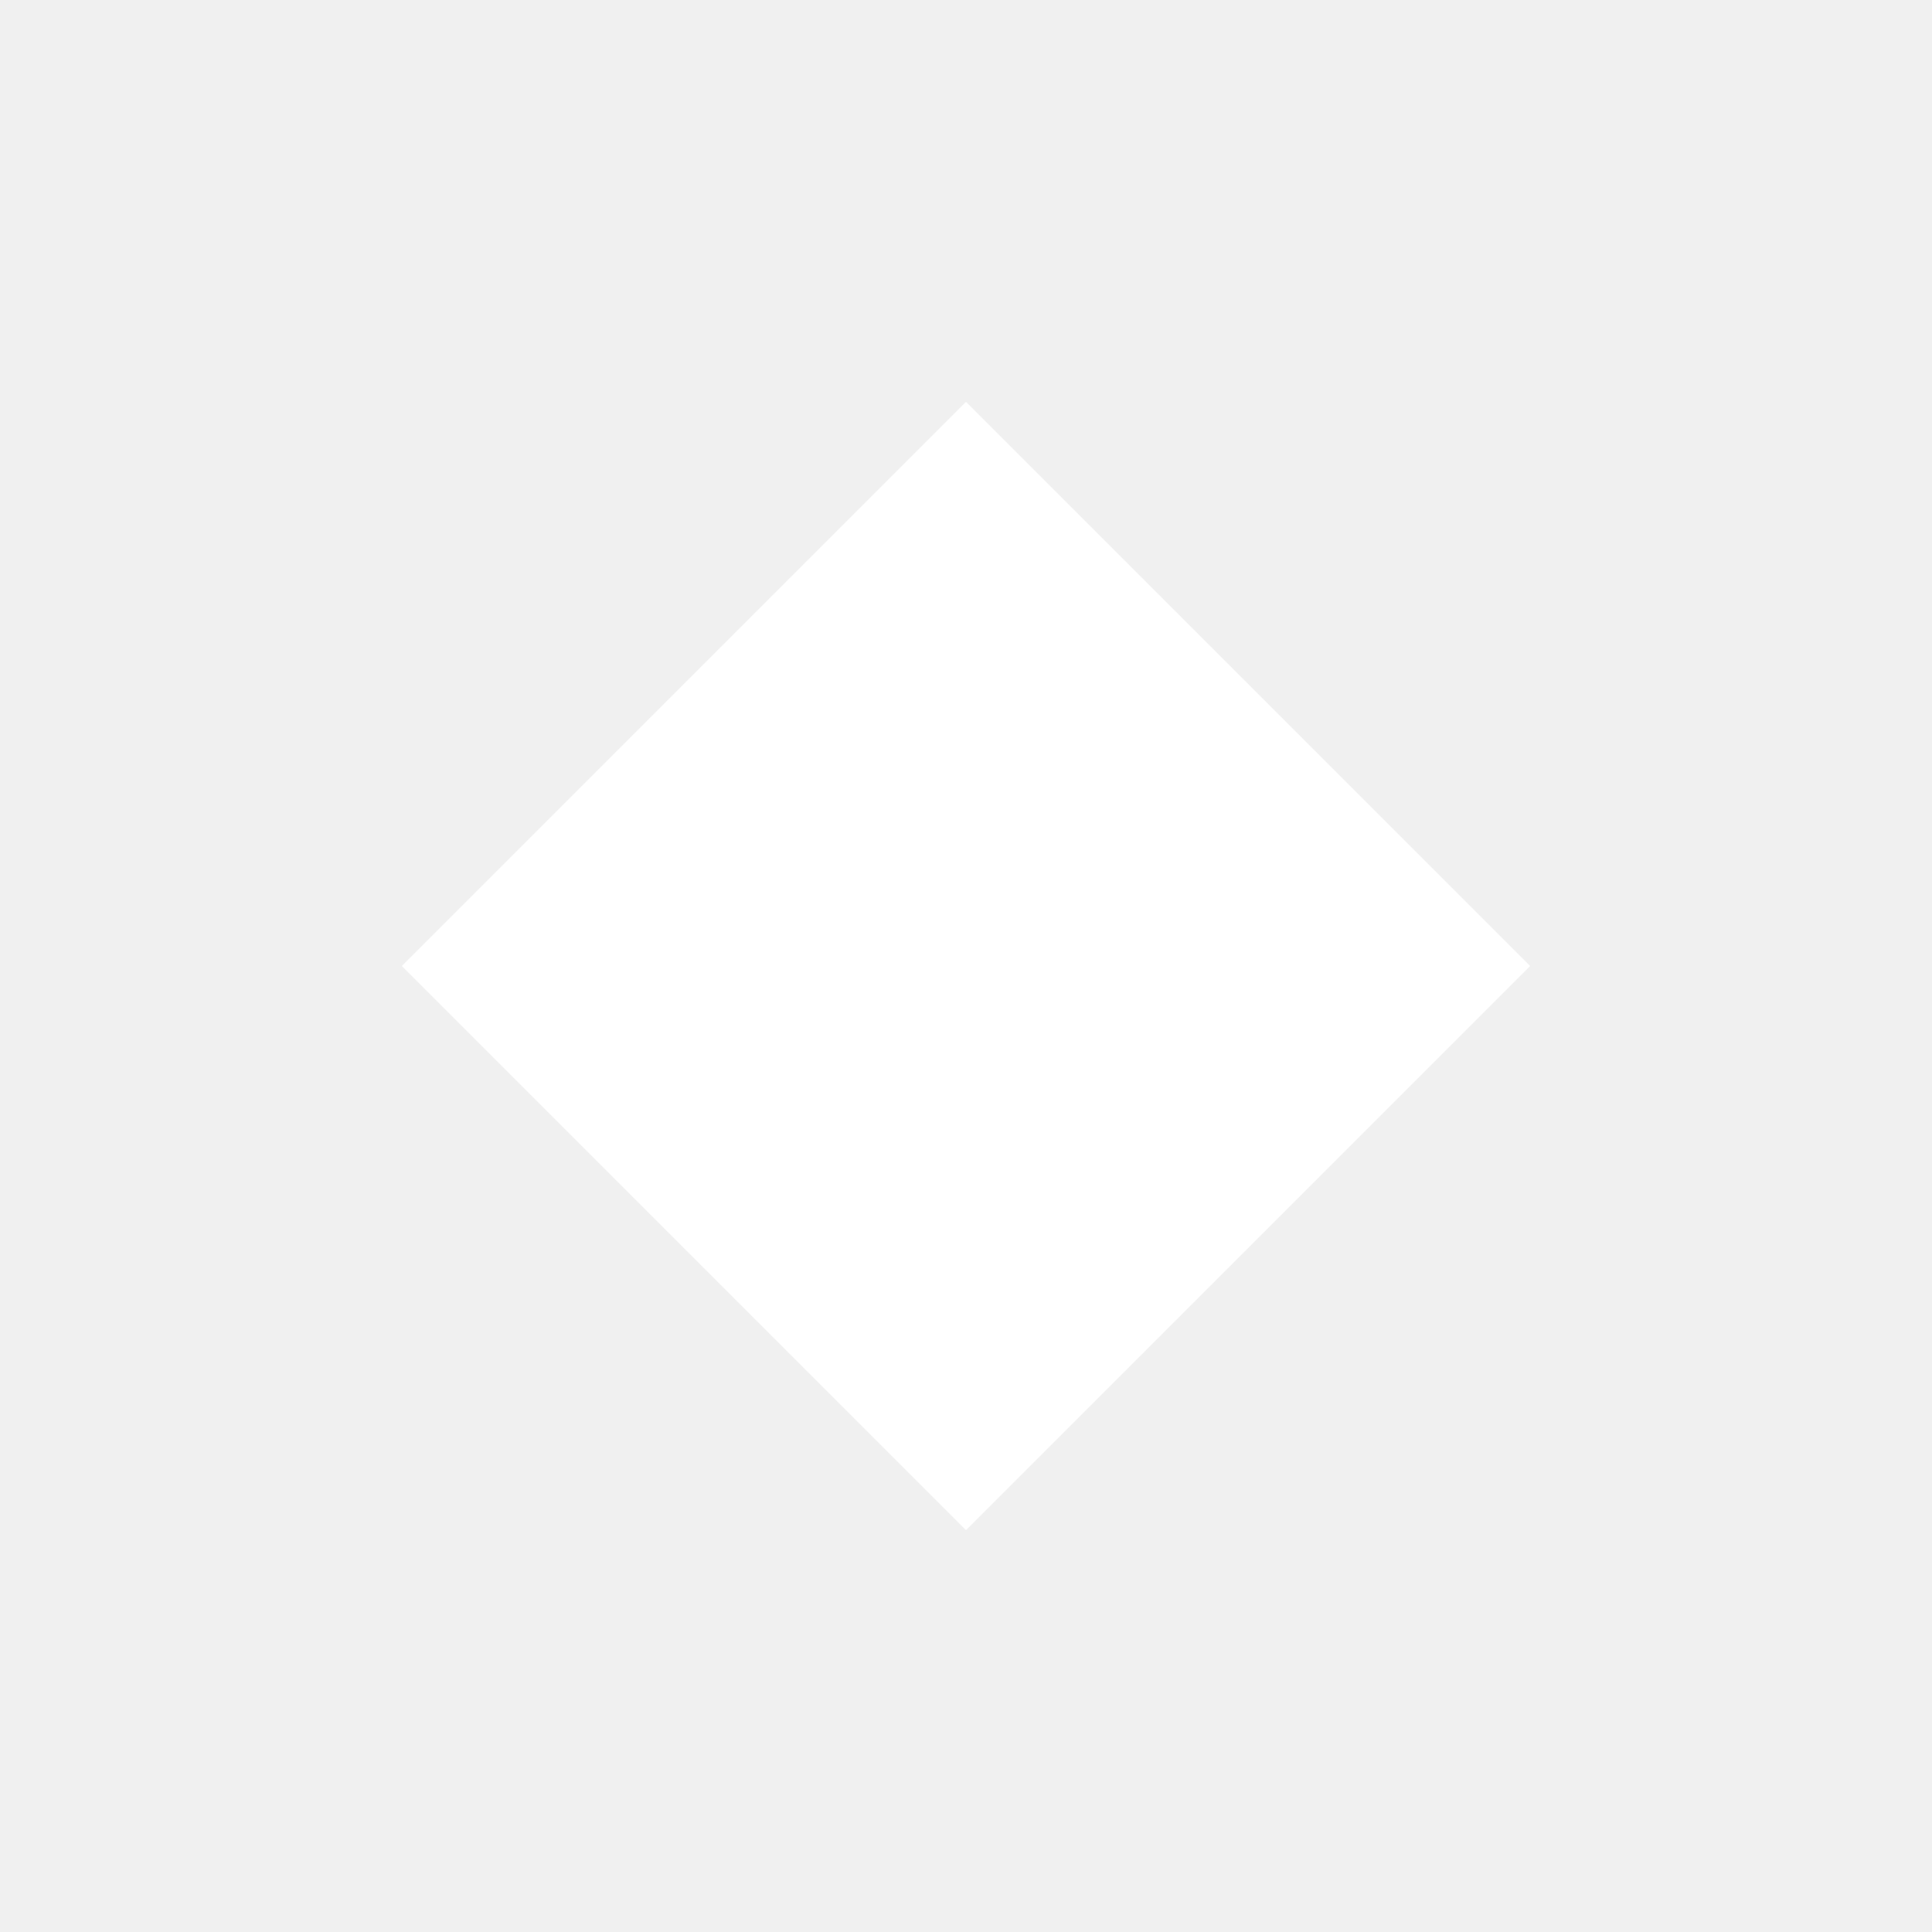
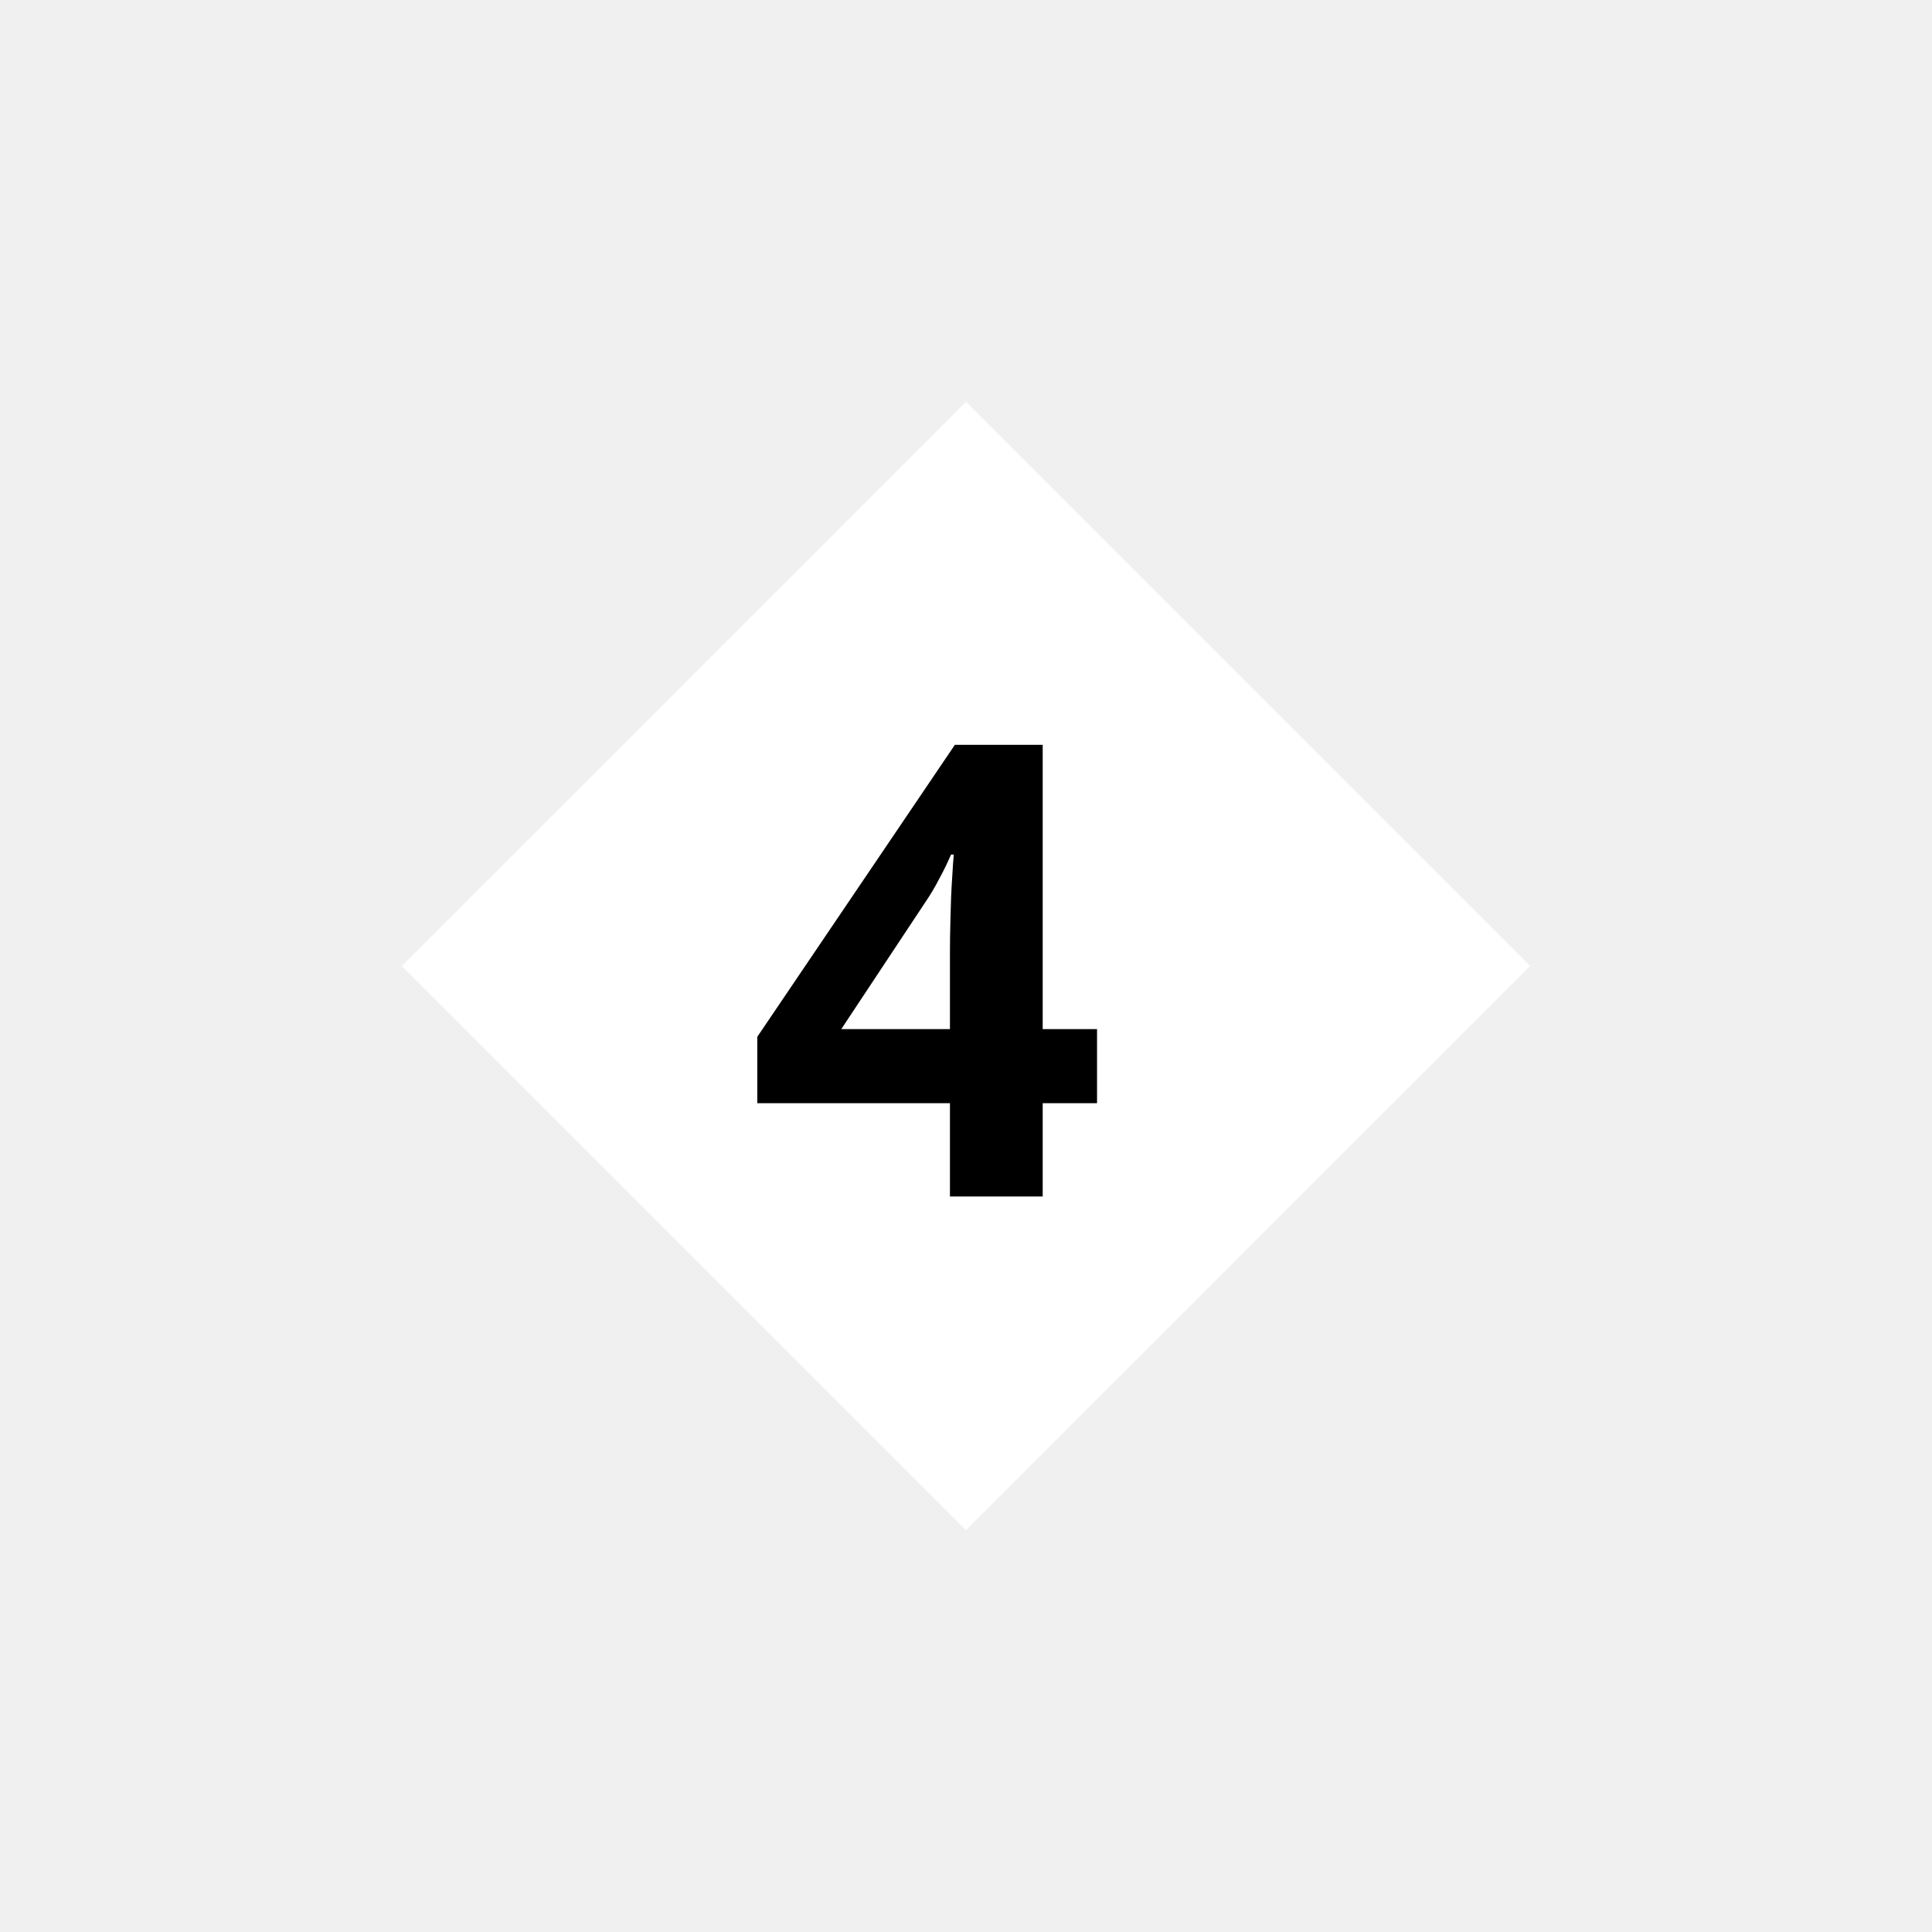
<svg xmlns="http://www.w3.org/2000/svg" version="1.0" width="55" height="55" id="svg2">
  <defs id="defs4" />
  <path d="m 12.5,27.5 15,-15 15,15 -15,15 -15,-15 z" id="path2821" style="fill:#ffffff;fill-opacity:1;stroke:#ffffff;stroke-width:1.5px;stroke-linecap:butt;stroke-linejoin:miter;stroke-opacity:1" />
+   <text x="21.247" y="34.061" id="text2985" xml:space="preserve" style="font-size:11px;font-style:normal;font-weight:normal;line-height:125%;letter-spacing:0px;word-spacing:0px;fill:#000000;fill-opacity:1;stroke:none;font-family:Sans">
+     <tspan x="21.247" y="34.061" id="tspan2987" style="font-size:18px;font-weight:bold;-inkscape-font-specification:Sans Bold">4</tspan>
+   </text>
</svg>
